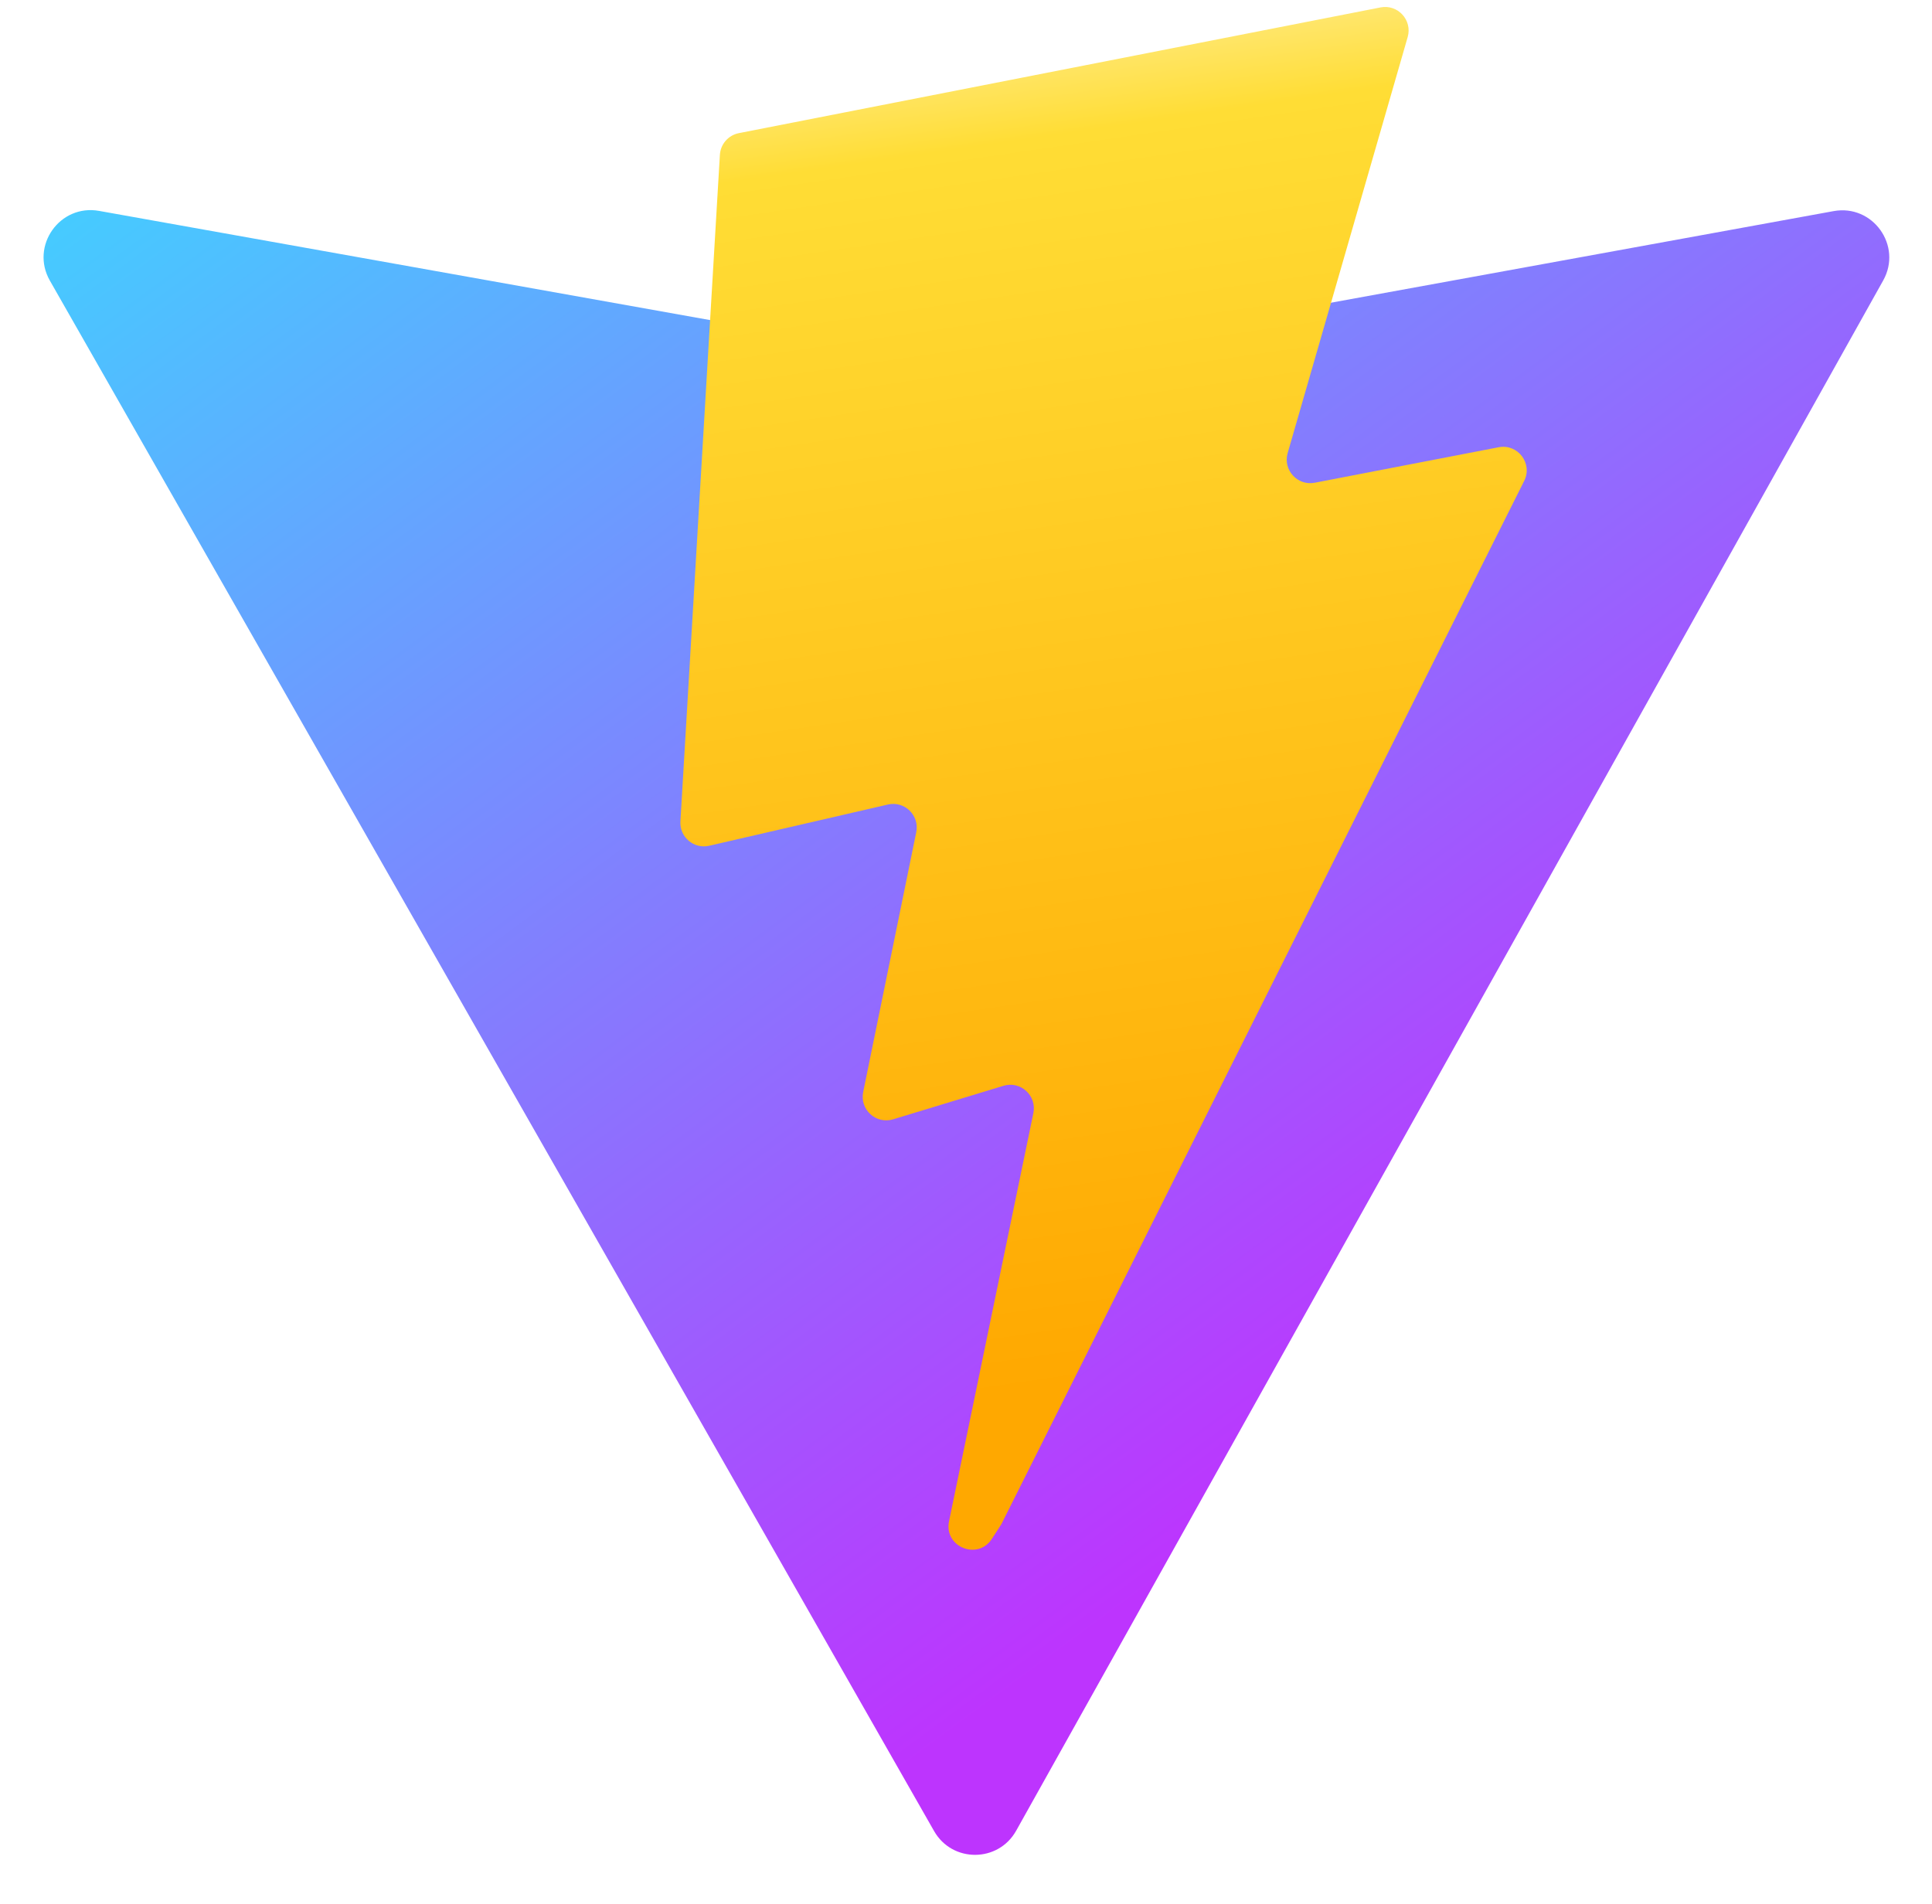
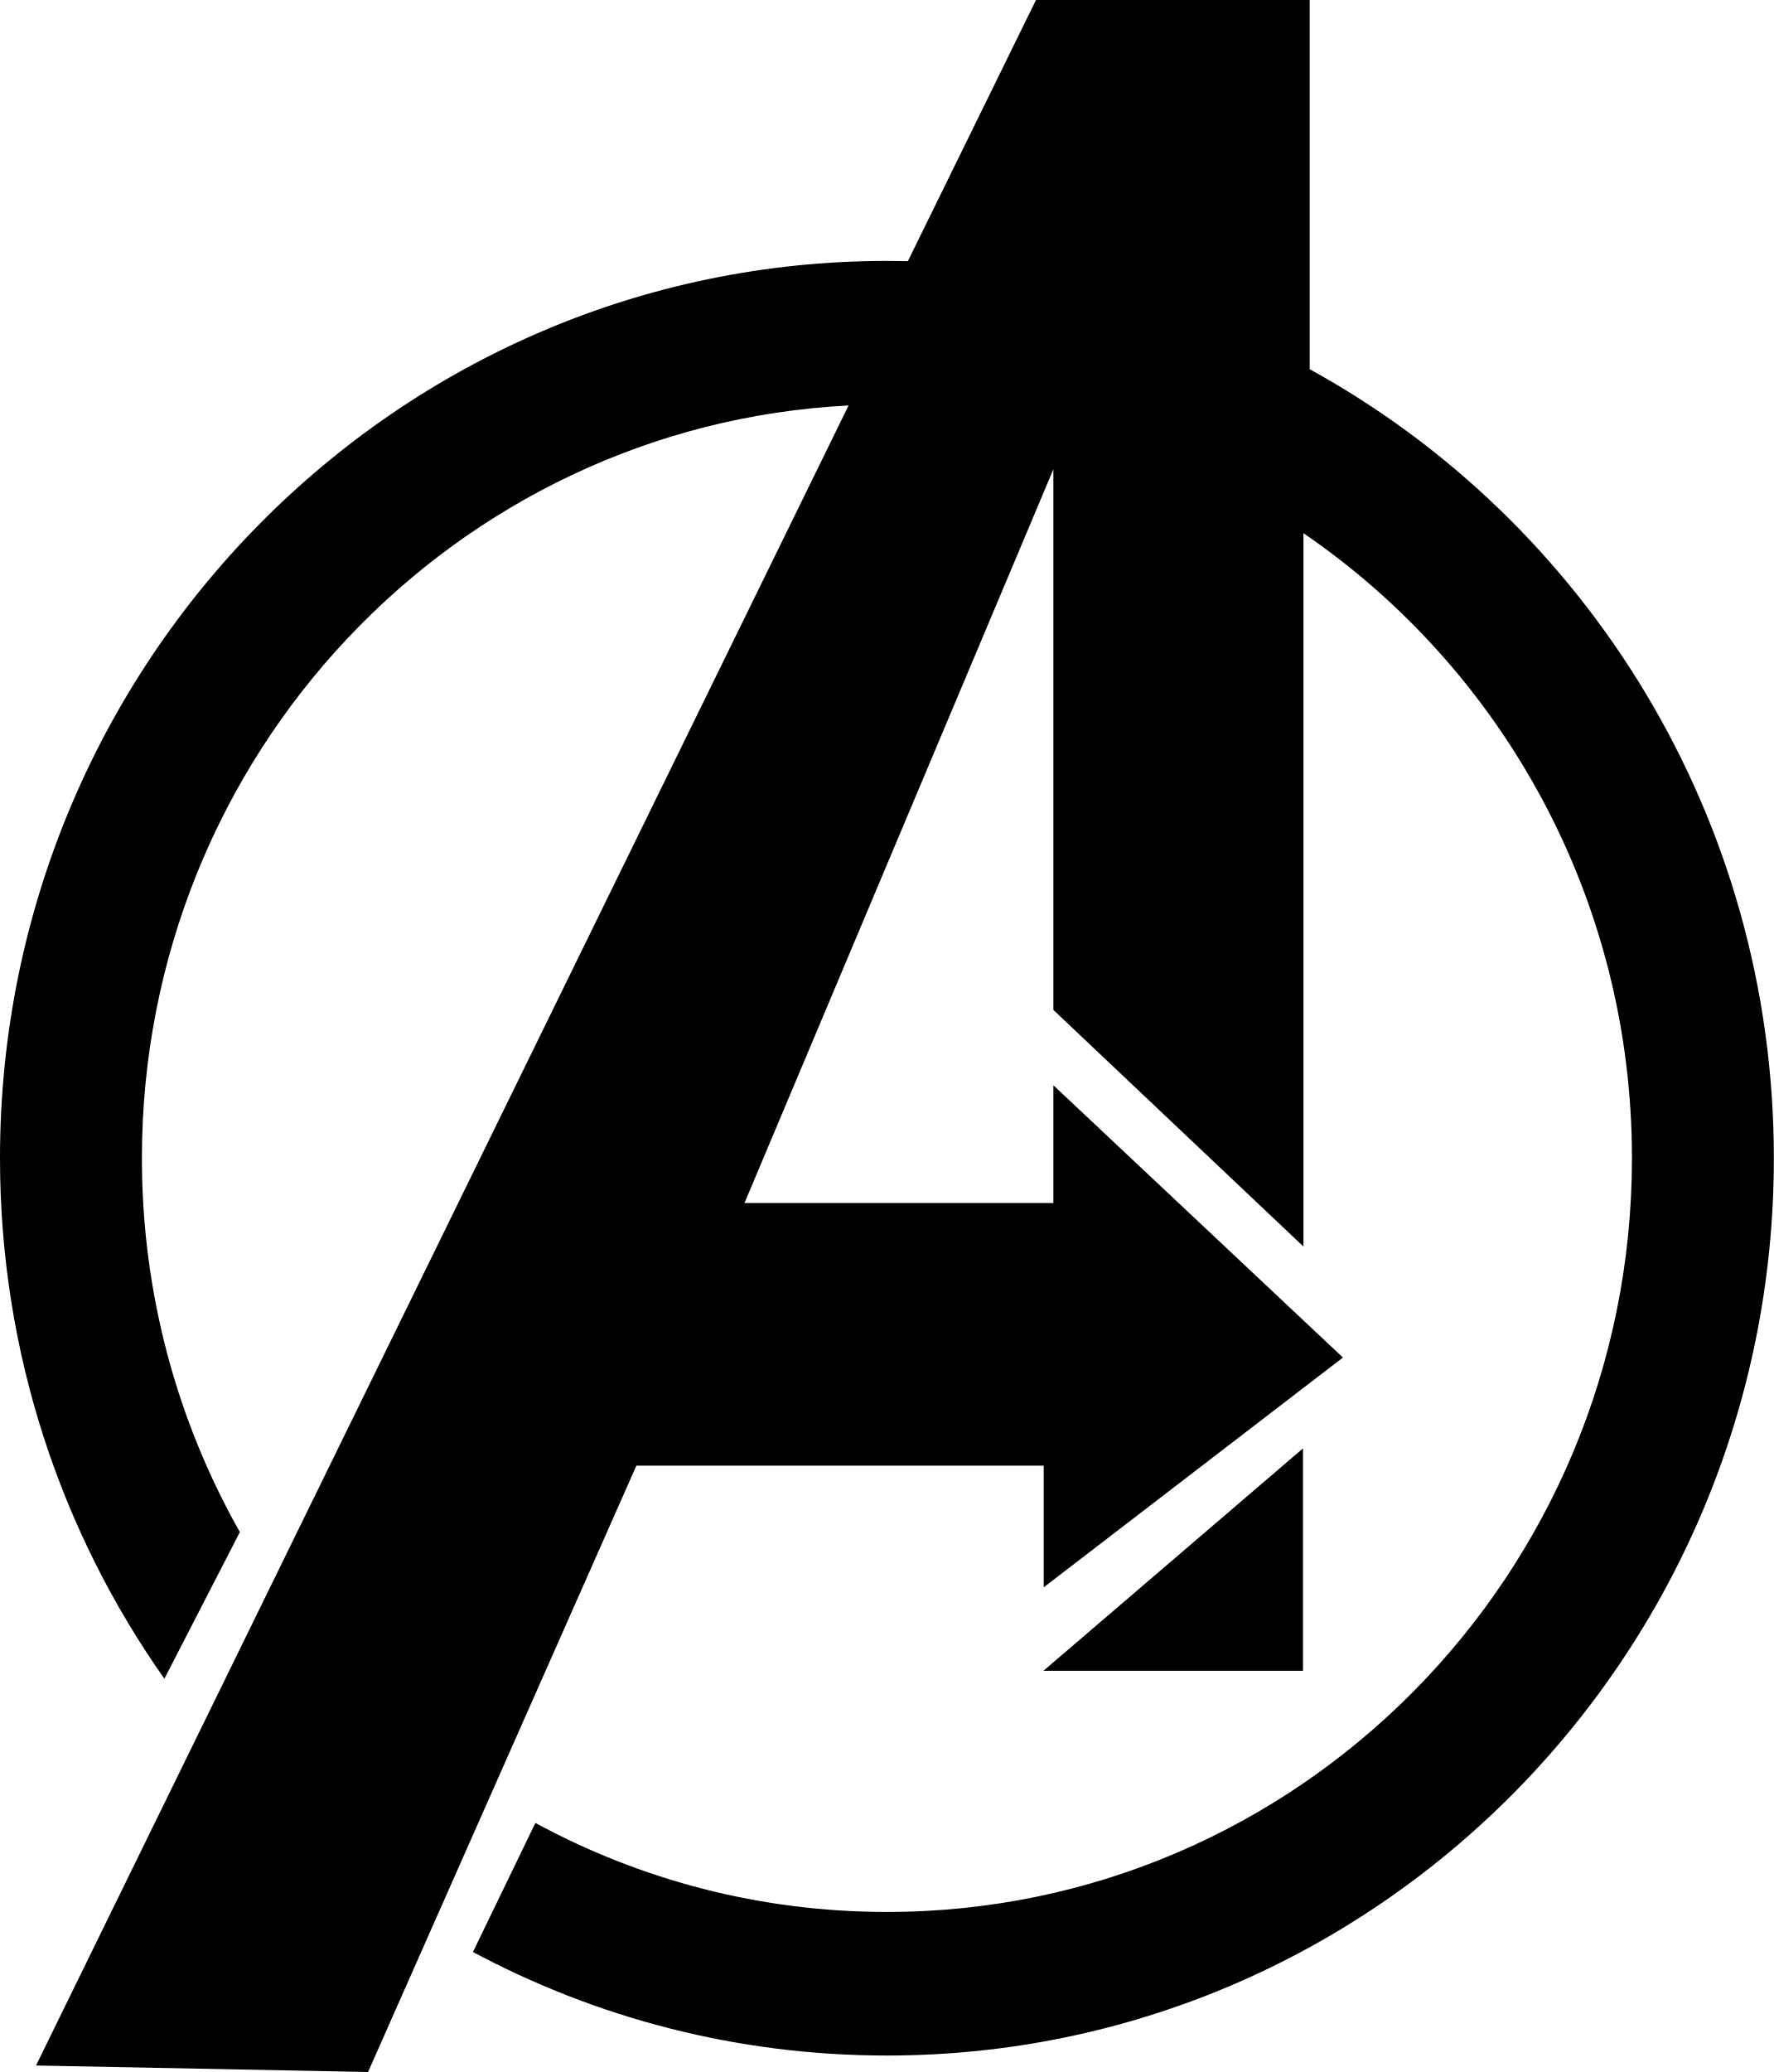
- <svg xmlns="http://www.w3.org/2000/svg" width="410" height="404" viewBox="0 0 410 404" fill="none">
-   <path d="M399.641 59.525L215.643 388.545C211.844 395.338 202.084 395.378 198.228 388.618L10.582 59.556C6.381 52.19 12.68 43.267 21.028 44.759L205.223 77.682C206.398 77.892 207.601 77.89 208.776 77.676L389.119 44.806C397.439 43.289 403.768 52.143 399.641 59.525Z" fill="url(#paint0_linear)" />
-   <path d="M292.965 1.574L156.801 28.255C154.563 28.694 152.906 30.59 152.771 32.866L144.395 174.33C144.198 177.662 147.258 180.248 150.51 179.498L188.42 170.749C191.967 169.931 195.172 173.055 194.443 176.622L183.18 231.775C182.422 235.487 185.907 238.661 189.532 237.56L212.947 230.446C216.577 229.344 220.065 232.527 219.297 236.242L201.398 322.875C200.278 328.294 207.486 331.249 210.492 326.603L212.5 323.5L323.454 102.072C325.312 98.365 322.108 94.137 318.036 94.923L279.014 102.454C275.347 103.161 272.227 99.746 273.262 96.158L298.731 7.867C299.767 4.273 296.636 0.855 292.965 1.574Z" fill="url(#paint1_linear)" />
-   <defs>
-     <linearGradient id="paint0_linear" x1="6" y1="33" x2="235" y2="344" gradientUnits="userSpaceOnUse">
-       <stop stop-color="#41D1FF" />
-       <stop offset="1" stop-color="#BD34FE" />
-     </linearGradient>
-     <linearGradient id="paint1_linear" x1="194.651" y1="8.818" x2="236.076" y2="292.989" gradientUnits="userSpaceOnUse">
-       <stop stop-color="#FFEA83" />
-       <stop offset="0.083" stop-color="#FFDD35" />
-       <stop offset="1" stop-color="#FFA800" />
-     </linearGradient>
-   </defs>
+ <svg xmlns="http://www.w3.org/2000/svg" version="1.1" id="Capa_1" x="0px" y="0px" width="190.764" height="222.769" viewBox="0 0 190.764 222.769" enable-background="new 0 0 792 612" xml:space="preserve">
+   <defs id="defs9" />
+   <path d="m 91.256,43.595 c -42.332,2.172 -75.995,37.577 -75.995,80.931 0,14.627 3.832,28.349 10.535,40.195 l -8.118,15.765 C 6.548,164.704 0,145.388 0,124.526 0,71.248 42.704,28.053 95.382,28.053 c 0.753,0 1.504,0.009 2.252,0.026 L 111.412,0 h 29.434 v 39.696 c 29.733,16.337 49.918,48.2 49.918,84.829 0,53.279 -42.704,96.473 -95.382,96.473 -16.079,0 -31.229,-4.024 -44.519,-11.132 l 6.712,-13.875 c 11.262,6.107 24.134,9.571 37.807,9.571 44.249,0 80.121,-36.282 80.121,-81.037 0,-27.971 -14.013,-52.633 -35.325,-67.197 v 76.695 L 113.281,108.581 V 50.453 l -33.218,78.891 h 33.218 V 116.68 l 31.141,29.274 -32.179,24.705 V 157.58 H 68.437 L 39.582,222.769 3.874,222.07 91.256,43.595 z" id="path3" />
+   <polygon points="413.444,374.604 441.359,350.69 441.359,374.604 " id="polygon5" transform="translate(-301.234,-194.967)" />
</svg>
